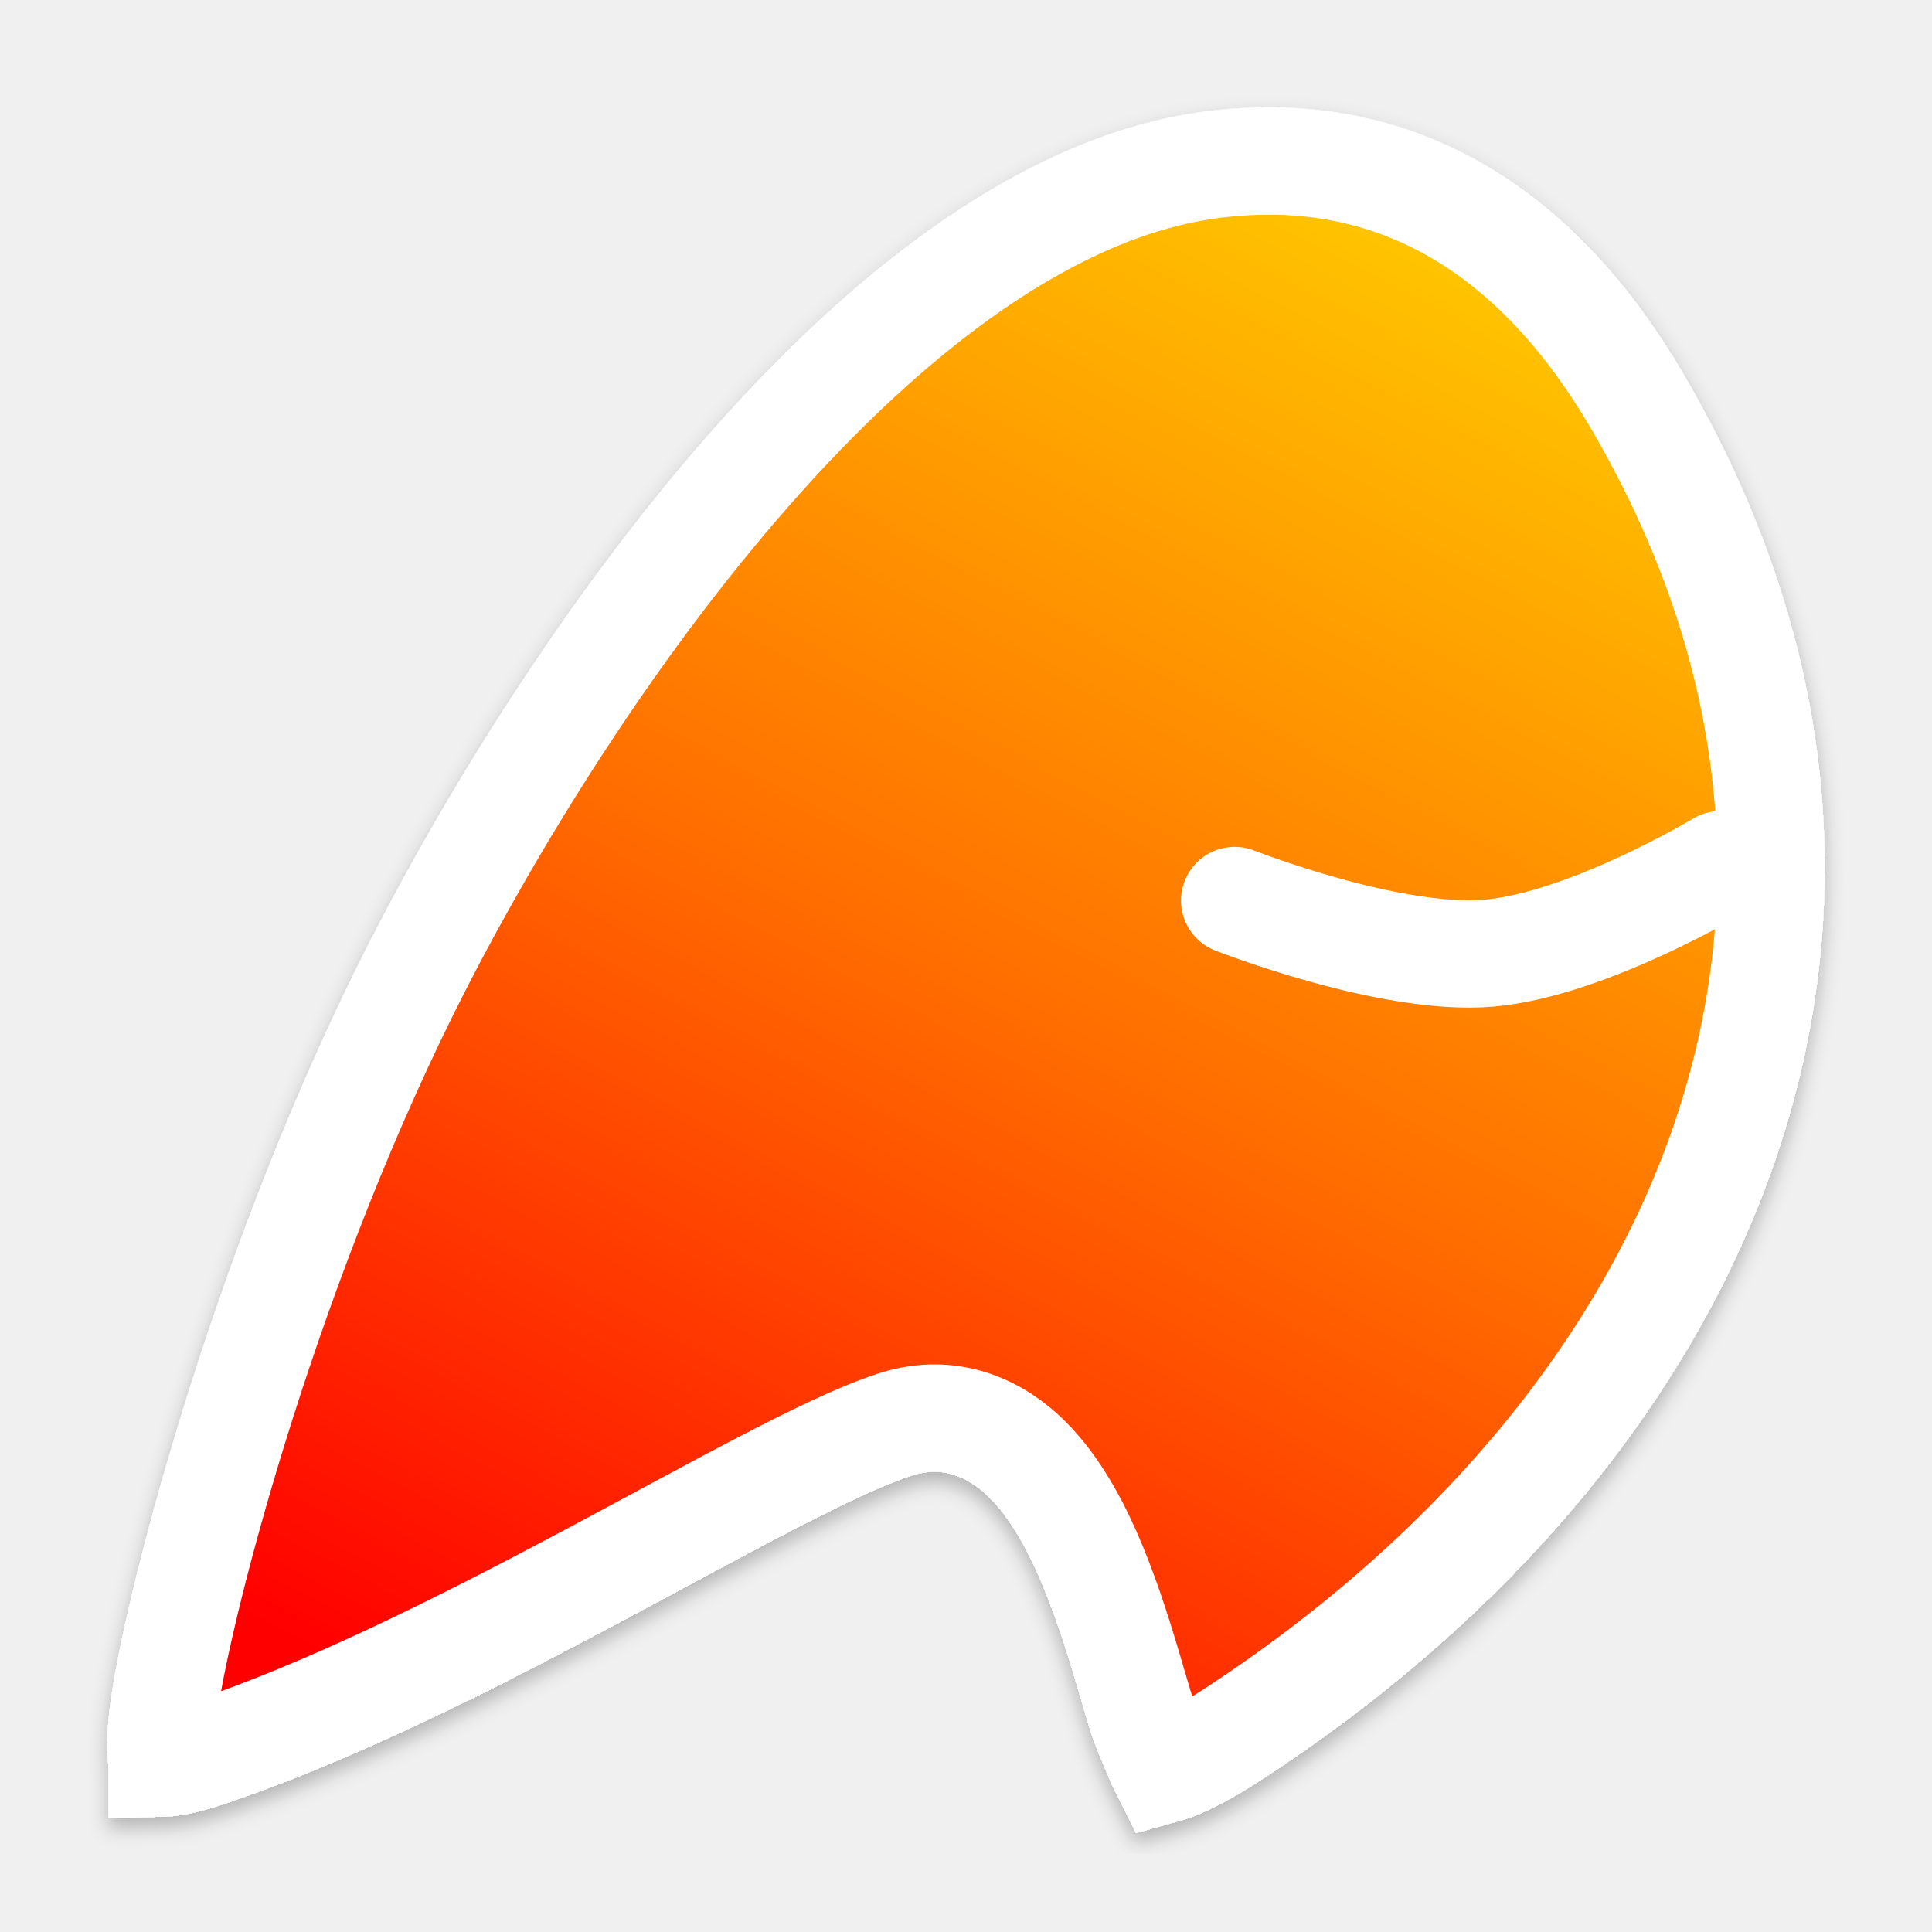
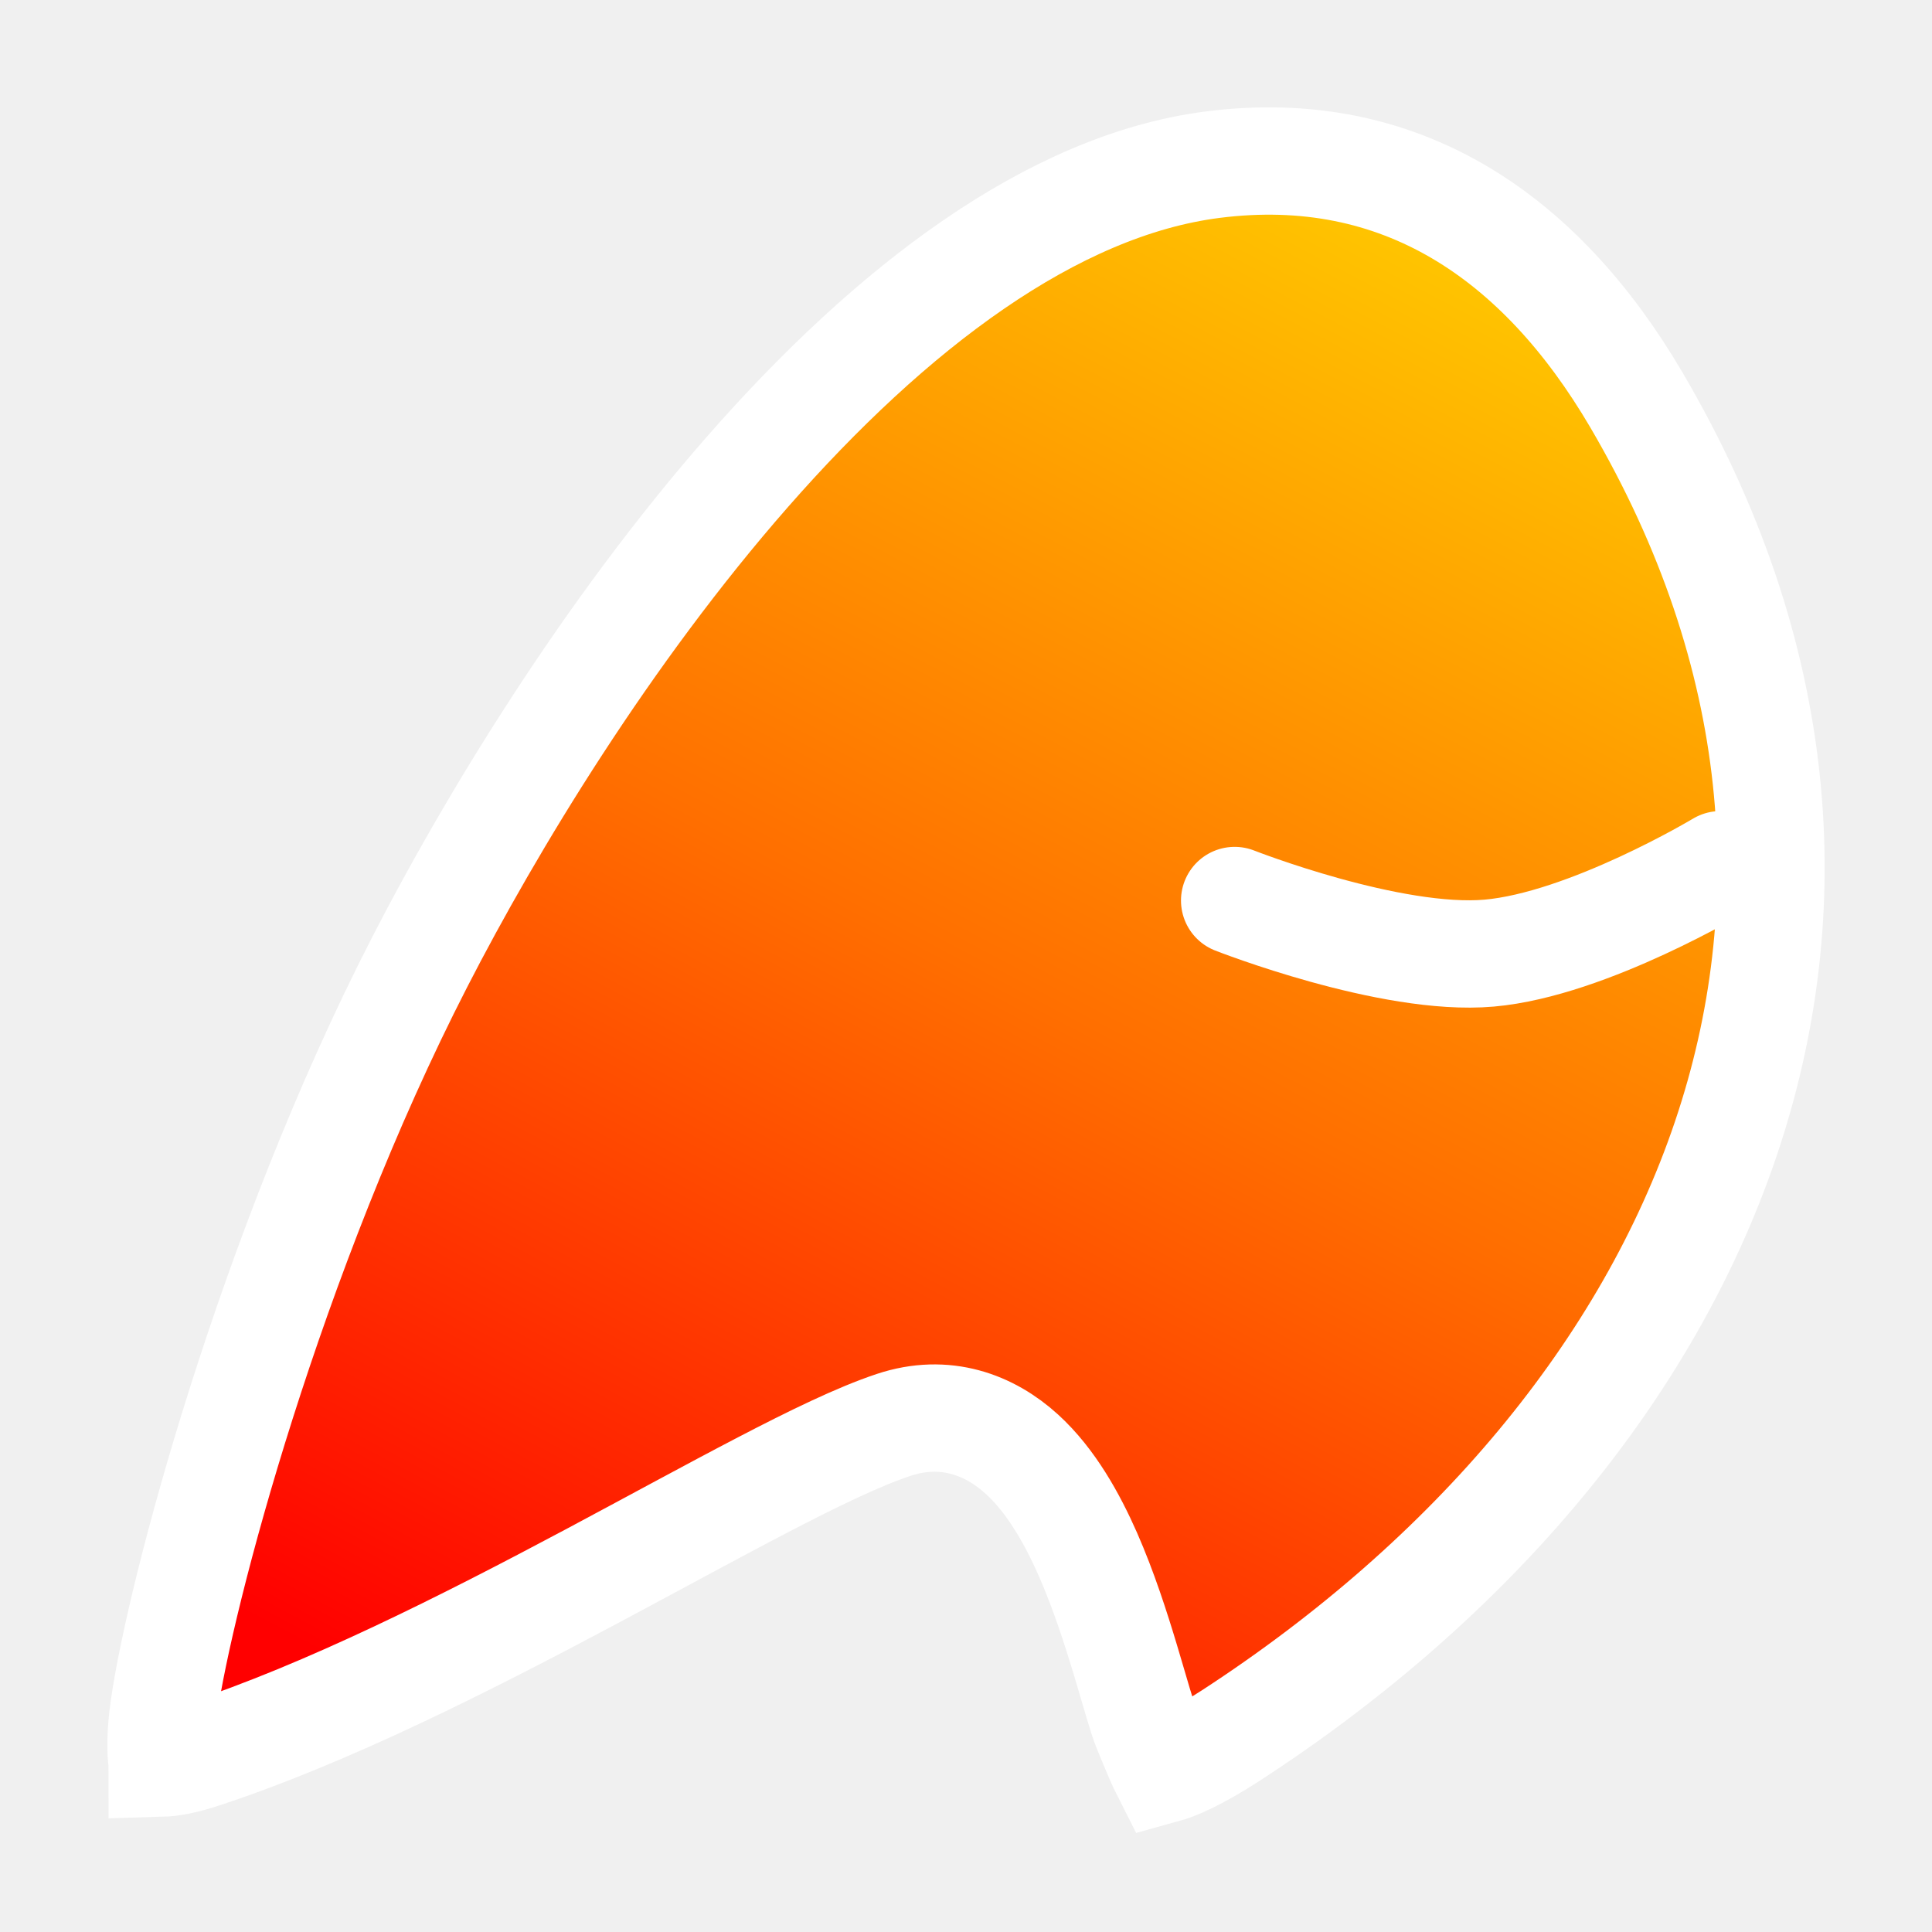
<svg xmlns="http://www.w3.org/2000/svg" width="36" height="36" viewBox="0 0 36 36" fill="none">
-   <g filter="url(#filter0_d_5429_1842)">
-     <path d="M22.6 3.068C26.091 2.624 28.701 4.398 30.493 7.454C33.28 12.208 33.6 16.951 32.157 21.221C30.706 25.515 27.444 29.405 22.944 32.333C22.281 32.764 21.889 32.919 21.693 32.973C21.652 32.892 21.566 32.702 21.361 32.2C21.275 31.989 21.166 31.581 20.973 30.939C20.795 30.347 20.565 29.63 20.27 28.959C19.982 28.307 19.59 27.596 19.041 27.096C18.442 26.55 17.612 26.232 16.652 26.551C16.001 26.767 15.149 27.182 14.217 27.667C13.276 28.156 12.168 28.763 11.018 29.376C8.682 30.62 6.097 31.928 3.779 32.69C3.402 32.815 3.161 32.848 3.023 32.852C3.023 32.849 3.022 32.846 3.021 32.842C2.993 32.654 2.983 32.331 3.055 31.823C3.353 29.721 5.032 23.358 7.817 17.934C9.143 15.351 11.298 11.791 13.933 8.786C16.598 5.746 19.601 3.45 22.6 3.068Z" fill="url(#paint0_linear_5429_1842)" stroke="white" stroke-width="2" />
-   </g>
+   <path d="M22.6 3.068C26.091 2.624 28.701 4.398 30.493 7.454C33.28 12.208 33.6 16.951 32.157 21.221C30.706 25.515 27.444 29.405 22.944 32.333C22.281 32.764 21.889 32.919 21.693 32.973C21.652 32.892 21.566 32.702 21.361 32.2C21.275 31.989 21.166 31.581 20.973 30.939C20.795 30.347 20.565 29.63 20.27 28.959C19.982 28.307 19.59 27.596 19.041 27.096C18.442 26.55 17.612 26.232 16.652 26.551C16.001 26.767 15.149 27.182 14.217 27.667C13.276 28.156 12.168 28.763 11.018 29.376C8.682 30.62 6.097 31.928 3.779 32.69C3.402 32.815 3.161 32.848 3.023 32.852C3.023 32.849 3.022 32.846 3.021 32.842C2.993 32.654 2.983 32.331 3.055 31.823C3.353 29.721 5.032 23.358 7.817 17.934C9.143 15.351 11.298 11.791 13.933 8.786C16.598 5.746 19.601 3.45 22.6 3.068Z" fill="url(#paint0_linear_5429_1842)" stroke="white" stroke-width="2" />
  <path d="M23.006 16.78C23.006 16.78 25.91 17.922 27.749 17.76C29.588 17.598 32.059 16.113 32.059 16.113" stroke="white" stroke-width="2" stroke-linecap="round" />
  <defs>
-     <filter id="filter0_d_5429_1842" x="1.64" y="1.82" width="32.72" height="32.72" filterUnits="userSpaceOnUse" color-interpolation-filters="sRGB">
-       <feFlood flood-opacity="0" result="BackgroundImageFix" />
-       <feColorMatrix in="SourceAlpha" type="matrix" values="0 0 0 0 0 0 0 0 0 0 0 0 0 0 0 0 0 0 127 0" result="hardAlpha" />
-       <feOffset dy="0.18" />
-       <feGaussianBlur stdDeviation="0.18" />
-       <feComposite in2="hardAlpha" operator="out" />
-       <feColorMatrix type="matrix" values="0 0 0 0 0 0 0 0 0 0 0 0 0 0 0 0 0 0 0.25 0" />
-       <feBlend mode="normal" in2="BackgroundImageFix" result="effect1_dropShadow_5429_1842" />
-       <feBlend mode="normal" in="SourceGraphic" in2="effect1_dropShadow_5429_1842" result="shape" />
-     </filter>
    <linearGradient id="paint0_linear_5429_1842" x1="25.331" y1="2.394" x2="9.341" y2="32.599" gradientUnits="userSpaceOnUse">
      <stop stop-color="#FFCC00" />
      <stop offset="0.5" stop-color="#FF6F00" />
      <stop offset="1" stop-color="#FF0000" />
    </linearGradient>
  </defs>
</svg>
